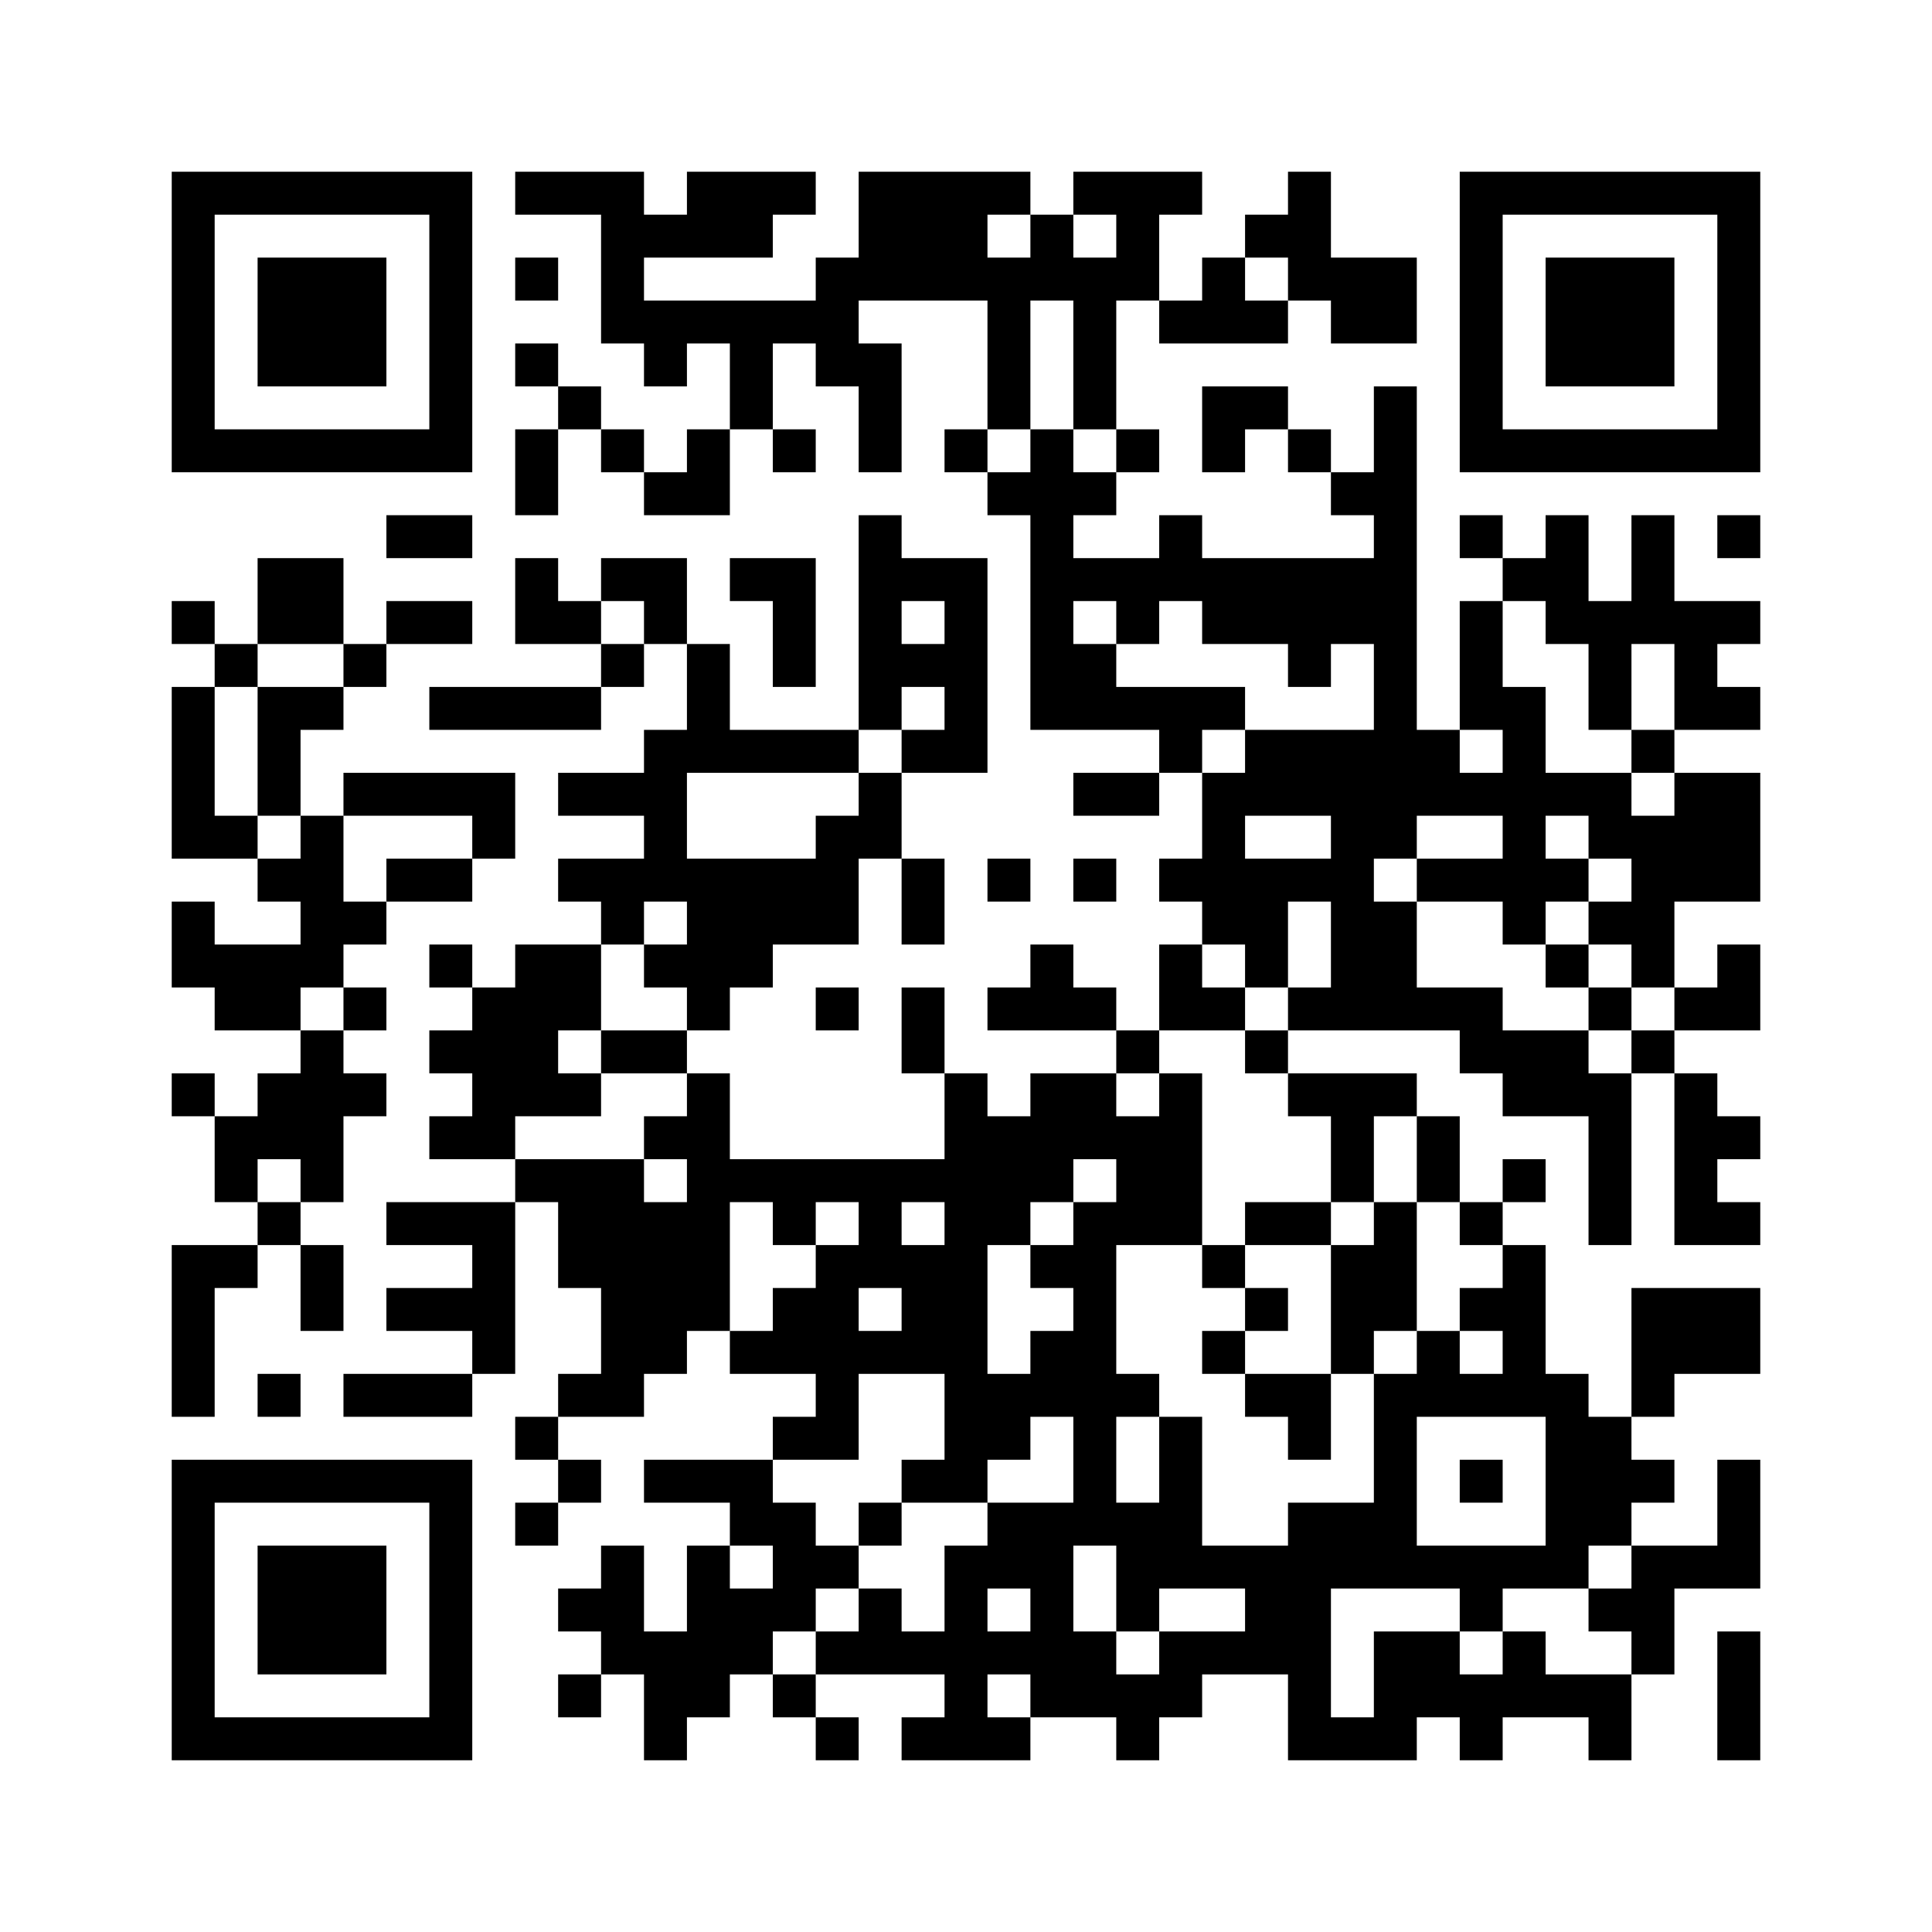
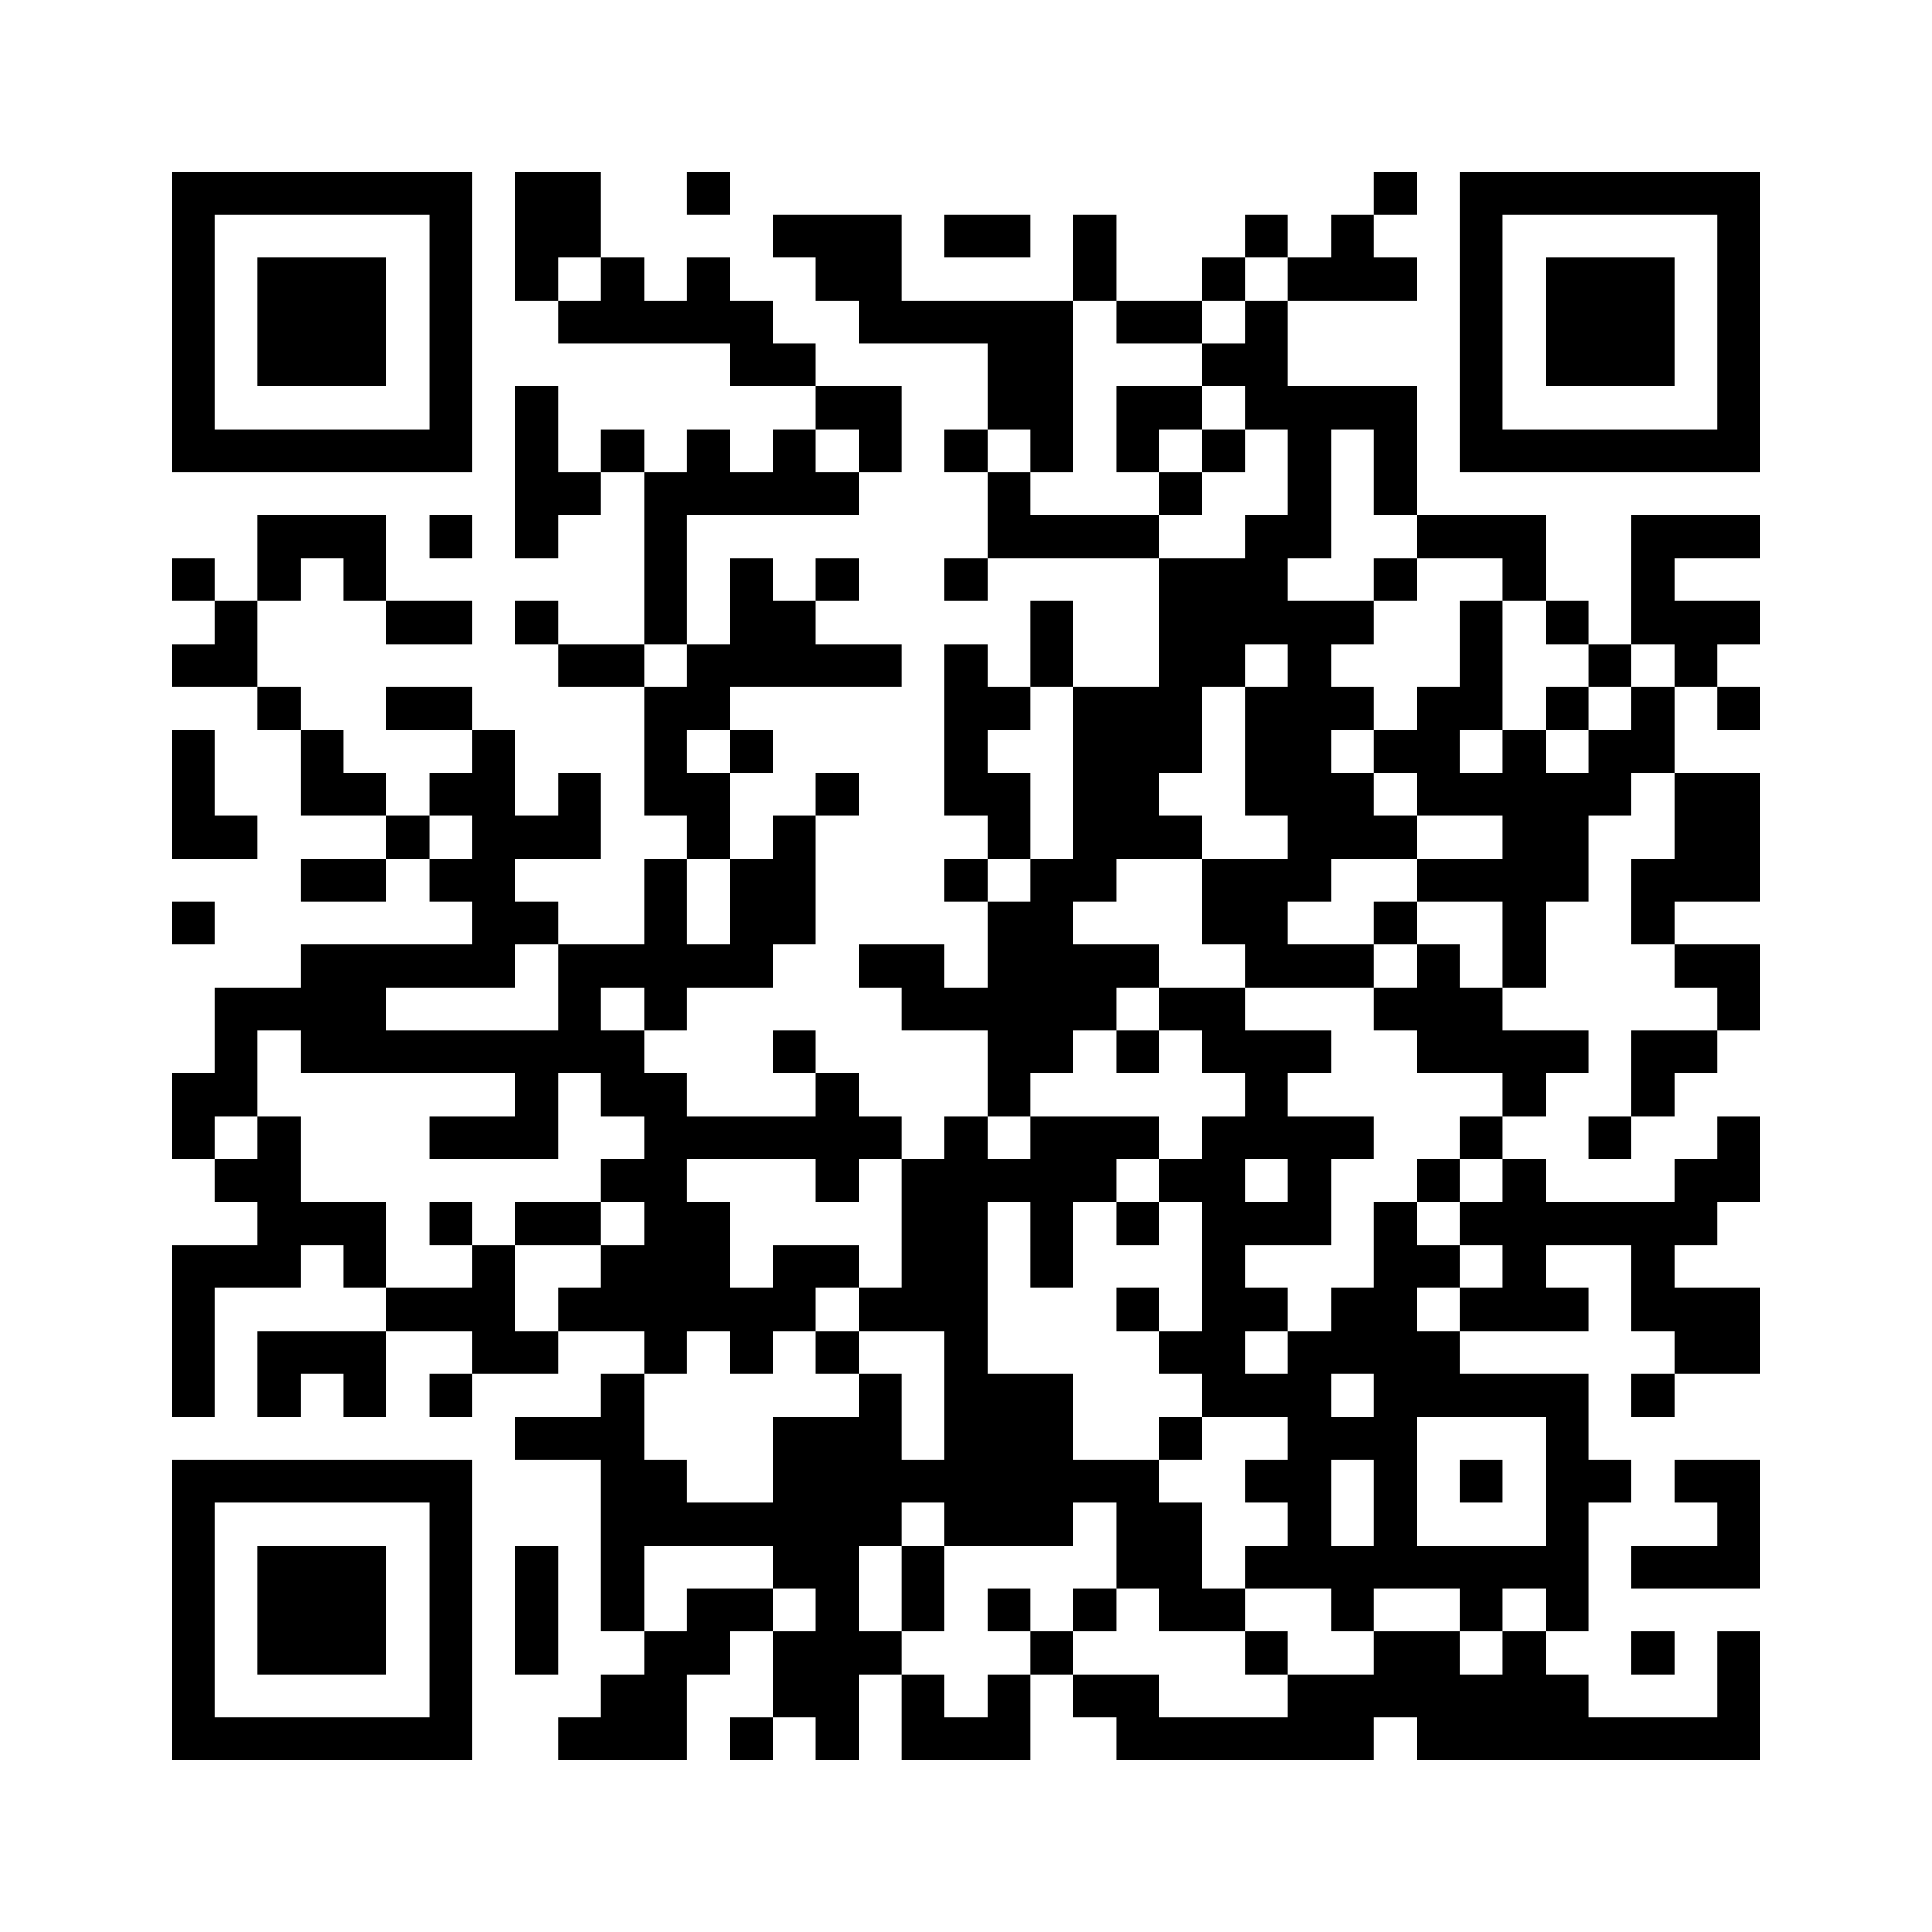
<svg xmlns="http://www.w3.org/2000/svg" width="450" height="450" class="segno">
  <g transform="scale(10)">
    <path fill="#fff" d="M0 0h45v45h-45z" />
-     <path class="qrline" stroke="#000" d="M4 4.5h7m1 0h3m1 0h3m1 0h4m1 0h3m2 0h1m3 0h7m-37 1h1m5 0h1m3 0h4m2 0h3m1 0h1m1 0h1m2 0h2m3 0h1m5 0h1m-37 1h1m1 0h3m1 0h1m1 0h1m1 0h1m4 0h8m1 0h1m1 0h3m1 0h1m1 0h3m1 0h1m-37 1h1m1 0h3m1 0h1m3 0h6m3 0h1m1 0h1m1 0h3m1 0h2m1 0h1m1 0h3m1 0h1m-37 1h1m1 0h3m1 0h1m1 0h1m2 0h1m1 0h1m1 0h2m2 0h1m1 0h1m8 0h1m1 0h3m1 0h1m-37 1h1m5 0h1m2 0h1m3 0h1m2 0h1m2 0h1m1 0h1m2 0h2m2 0h1m1 0h1m5 0h1m-37 1h7m1 0h1m1 0h1m1 0h1m1 0h1m1 0h1m1 0h1m1 0h1m1 0h1m1 0h1m1 0h1m1 0h1m1 0h7m-29 1h1m2 0h2m6 0h3m5 0h2m-24 1h2m9 0h1m3 0h1m2 0h1m4 0h1m1 0h1m1 0h1m1 0h1m1 0h1m-35 1h2m4 0h1m1 0h2m1 0h2m1 0h3m1 0h9m2 0h2m1 0h1m-35 1h1m1 0h2m1 0h2m1 0h2m1 0h1m2 0h1m1 0h1m1 0h1m1 0h1m1 0h1m1 0h5m1 0h1m1 0h5m-36 1h1m2 0h1m5 0h1m1 0h1m1 0h1m1 0h3m1 0h2m4 0h1m1 0h1m1 0h1m2 0h1m1 0h1m-36 1h1m1 0h2m2 0h4m2 0h1m3 0h1m1 0h1m1 0h5m3 0h1m1 0h2m1 0h1m1 0h2m-37 1h1m1 0h1m8 0h5m1 0h2m4 0h1m1 0h5m1 0h1m2 0h1m-35 1h1m1 0h1m1 0h4m1 0h3m4 0h1m4 0h2m1 0h10m1 0h2m-37 1h2m1 0h1m3 0h1m3 0h1m3 0h2m7 0h1m2 0h2m2 0h1m1 0h4m-35 1h2m1 0h2m2 0h7m1 0h1m1 0h1m1 0h1m1 0h5m1 0h4m1 0h3m-37 1h1m2 0h2m5 0h1m1 0h4m1 0h1m6 0h2m1 0h2m2 0h1m1 0h2m-35 1h4m2 0h1m1 0h2m1 0h3m6 0h1m2 0h1m1 0h1m1 0h2m3 0h1m1 0h1m1 0h1m-36 1h2m1 0h1m2 0h3m2 0h1m2 0h1m1 0h1m1 0h3m1 0h2m1 0h5m2 0h1m1 0h2m-34 1h1m2 0h3m1 0h2m5 0h1m4 0h1m2 0h1m4 0h3m1 0h1m-35 1h1m1 0h3m2 0h3m2 0h1m5 0h1m1 0h2m1 0h1m2 0h3m2 0h3m1 0h1m-35 1h3m2 0h2m3 0h2m5 0h6m3 0h1m1 0h1m3 0h1m1 0h2m-36 1h1m1 0h1m4 0h3m1 0h9m1 0h2m3 0h1m1 0h1m1 0h1m1 0h1m1 0h1m-34 1h1m2 0h3m1 0h4m1 0h1m1 0h1m1 0h2m1 0h3m1 0h2m1 0h1m1 0h1m2 0h1m1 0h2m-37 1h2m1 0h1m3 0h1m1 0h4m2 0h4m1 0h2m2 0h1m2 0h2m2 0h1m-32 1h1m2 0h1m1 0h3m2 0h3m1 0h2m1 0h2m2 0h1m3 0h1m1 0h2m1 0h2m2 0h3m-37 1h1m6 0h1m2 0h2m1 0h6m1 0h2m2 0h1m2 0h1m1 0h1m1 0h1m2 0h3m-37 1h1m1 0h1m1 0h3m2 0h2m4 0h1m2 0h5m2 0h2m1 0h5m1 0h1m-27 1h1m5 0h2m2 0h2m1 0h1m1 0h1m2 0h1m1 0h1m3 0h2m-34 1h7m2 0h1m1 0h3m3 0h2m2 0h1m1 0h1m4 0h1m1 0h1m1 0h3m1 0h1m-37 1h1m5 0h1m1 0h1m4 0h2m1 0h1m2 0h5m2 0h3m3 0h2m2 0h1m-37 1h1m1 0h3m1 0h1m3 0h1m1 0h1m1 0h2m2 0h3m1 0h11m1 0h3m-37 1h1m1 0h3m1 0h1m2 0h2m1 0h3m1 0h1m1 0h1m1 0h1m1 0h1m2 0h2m3 0h1m2 0h2m-35 1h1m1 0h3m1 0h1m3 0h4m1 0h7m1 0h4m1 0h2m1 0h1m2 0h1m1 0h1m-37 1h1m5 0h1m2 0h1m1 0h2m1 0h1m3 0h1m1 0h4m2 0h1m1 0h6m2 0h1m-37 1h7m4 0h1m3 0h1m1 0h3m2 0h1m3 0h3m1 0h1m2 0h1m2 0h1" />
+     <path class="qrline" stroke="#000" d="M4 4.5h7m1 0h2m2 0h1m15 0h1m1 0h7m-37 1h1m5 0h1m1 0h2m4 0h3m1 0h2m1 0h1m3 0h1m1 0h1m2 0h1m5 0h1m-37 1h1m1 0h3m1 0h1m1 0h1m1 0h1m1 0h1m2 0h2m4 0h1m2 0h1m1 0h3m1 0h1m1 0h3m1 0h1m-37 1h1m1 0h3m1 0h1m2 0h5m2 0h5m1 0h2m1 0h1m4 0h1m1 0h3m1 0h1m-37 1h1m1 0h3m1 0h1m6 0h2m4 0h2m3 0h2m4 0h1m1 0h3m1 0h1m-37 1h1m5 0h1m1 0h1m6 0h2m2 0h2m1 0h2m1 0h4m1 0h1m5 0h1m-37 1h7m1 0h1m1 0h1m1 0h1m1 0h1m1 0h1m1 0h1m1 0h1m1 0h1m1 0h1m1 0h1m1 0h1m1 0h7m-29 1h2m1 0h5m3 0h1m3 0h1m2 0h1m1 0h1m-27 1h3m1 0h1m1 0h1m2 0h1m7 0h4m2 0h2m2 0h3m2 0h3m-37 1h1m1 0h1m1 0h1m6 0h1m1 0h1m1 0h1m2 0h1m4 0h3m2 0h1m2 0h1m2 0h1m-34 1h1m3 0h2m1 0h1m2 0h1m1 0h2m5 0h1m2 0h5m2 0h1m1 0h1m1 0h3m-37 1h2m7 0h2m1 0h5m1 0h1m1 0h1m2 0h2m1 0h1m3 0h1m2 0h1m1 0h1m-34 1h1m2 0h2m4 0h2m5 0h2m1 0h3m1 0h3m1 0h2m1 0h1m1 0h1m1 0h1m-37 1h1m2 0h1m3 0h1m3 0h1m1 0h1m4 0h1m2 0h3m1 0h2m1 0h2m1 0h1m1 0h2m-35 1h1m2 0h2m1 0h2m1 0h1m1 0h2m2 0h1m2 0h2m1 0h2m2 0h3m1 0h5m1 0h2m-37 1h2m3 0h1m1 0h3m2 0h1m1 0h1m4 0h1m1 0h3m2 0h3m2 0h2m2 0h2m-34 1h2m1 0h2m3 0h1m1 0h2m3 0h1m1 0h2m2 0h3m2 0h4m1 0h3m-37 1h1m6 0h2m2 0h1m1 0h2m4 0h2m3 0h2m2 0h1m2 0h1m2 0h1m-32 1h5m1 0h5m2 0h2m1 0h4m2 0h3m1 0h1m1 0h1m3 0h2m-36 1h4m4 0h1m1 0h1m5 0h5m1 0h2m3 0h3m5 0h1m-36 1h1m1 0h8m3 0h1m4 0h2m1 0h1m1 0h3m2 0h4m1 0h2m-36 1h2m6 0h1m1 0h2m3 0h1m3 0h1m5 0h1m5 0h1m2 0h1m-35 1h1m1 0h1m3 0h3m2 0h6m1 0h1m1 0h3m1 0h4m2 0h1m2 0h1m2 0h1m-36 1h2m7 0h2m3 0h1m1 0h5m1 0h2m1 0h1m2 0h1m1 0h1m3 0h2m-35 1h3m1 0h1m1 0h2m1 0h2m4 0h2m1 0h1m1 0h1m1 0h3m1 0h1m1 0h6m-36 1h3m1 0h1m2 0h1m2 0h3m1 0h2m1 0h2m1 0h1m3 0h1m3 0h2m1 0h1m2 0h1m-35 1h1m4 0h3m1 0h6m1 0h3m3 0h1m1 0h2m1 0h2m1 0h3m1 0h3m-37 1h1m1 0h3m2 0h2m2 0h1m1 0h1m1 0h1m2 0h1m4 0h2m1 0h4m5 0h2m-37 1h1m1 0h1m1 0h1m1 0h1m3 0h1m5 0h1m1 0h3m3 0h3m1 0h5m1 0h1m-27 1h3m3 0h3m1 0h3m2 0h1m2 0h3m3 0h1m-33 1h7m3 0h2m2 0h9m2 0h2m1 0h1m1 0h1m1 0h2m1 0h2m-37 1h1m5 0h1m3 0h7m1 0h3m1 0h2m2 0h1m1 0h1m3 0h1m3 0h1m-37 1h1m1 0h3m1 0h1m1 0h1m1 0h1m3 0h2m1 0h1m4 0h2m1 0h8m1 0h3m-37 1h1m1 0h3m1 0h1m1 0h1m1 0h1m1 0h2m1 0h1m1 0h1m1 0h1m1 0h1m1 0h2m2 0h1m2 0h1m1 0h1m-33 1h1m1 0h3m1 0h1m1 0h1m2 0h2m1 0h3m3 0h1m4 0h1m2 0h2m1 0h1m2 0h1m1 0h1m-37 1h1m5 0h1m3 0h2m2 0h2m1 0h1m1 0h1m1 0h2m3 0h7m3 0h1m-37 1h7m2 0h3m1 0h1m1 0h1m1 0h3m2 0h6m1 0h8" />
  </g>
</svg>
